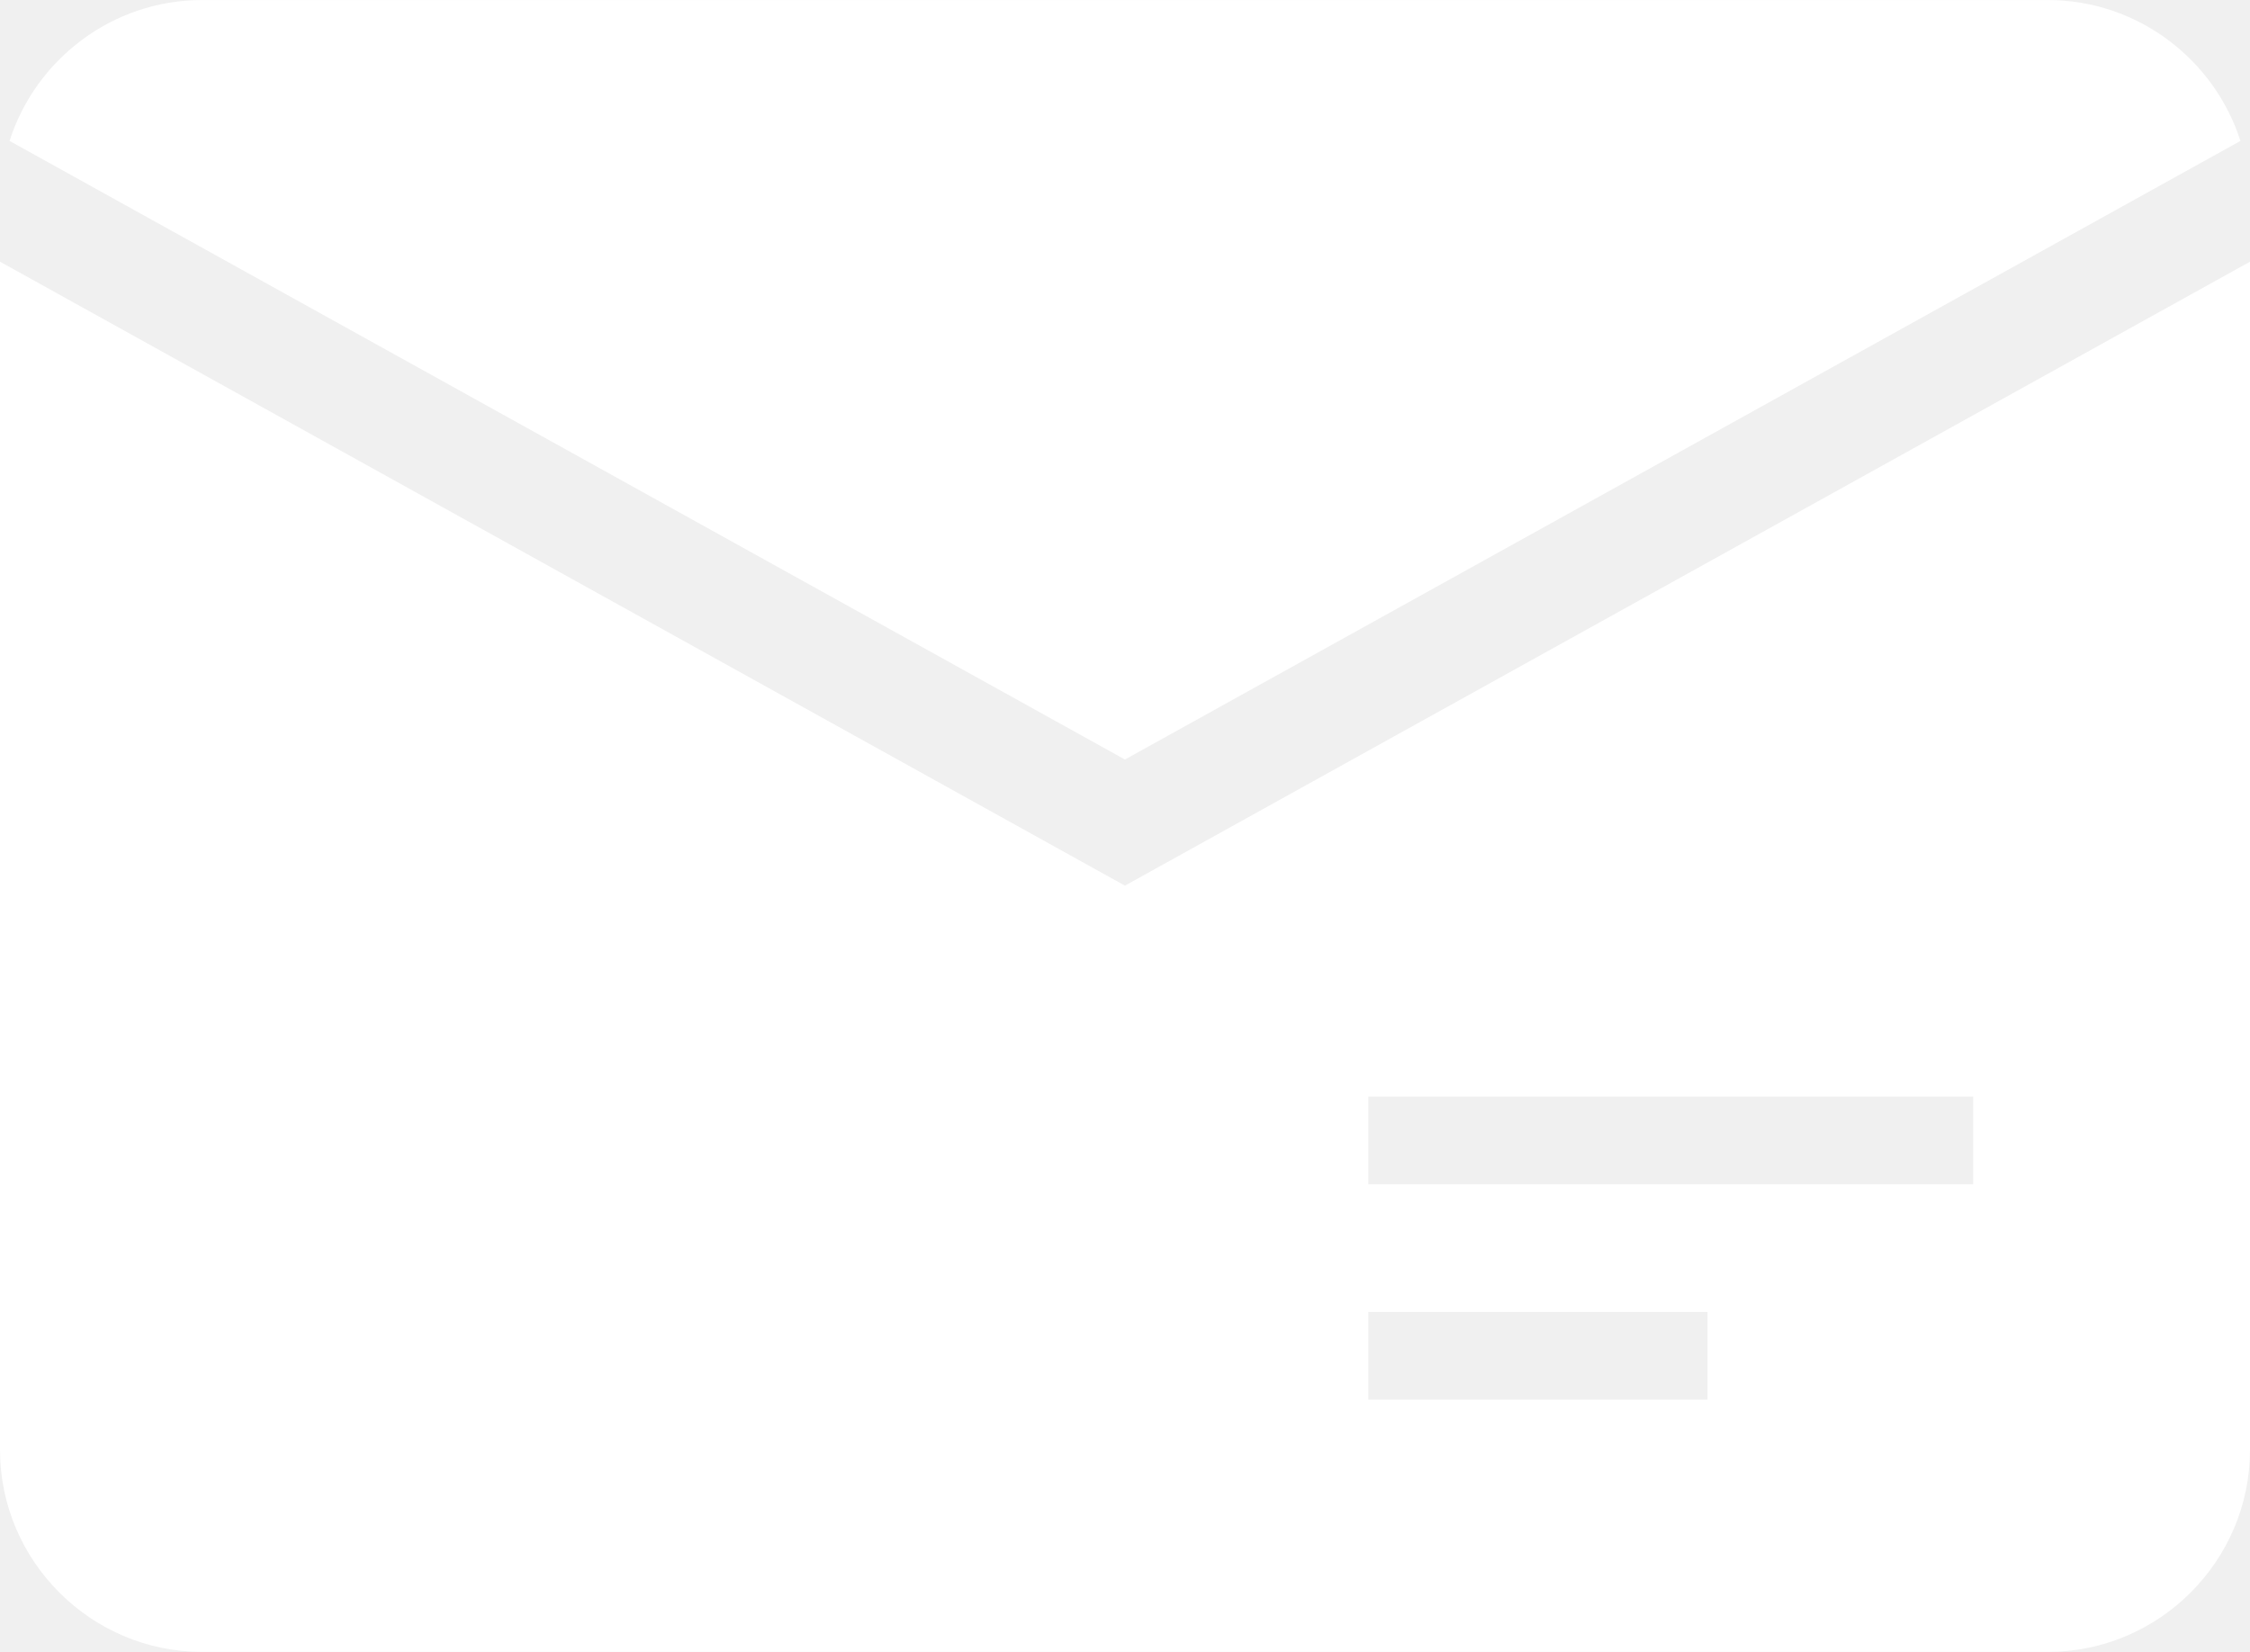
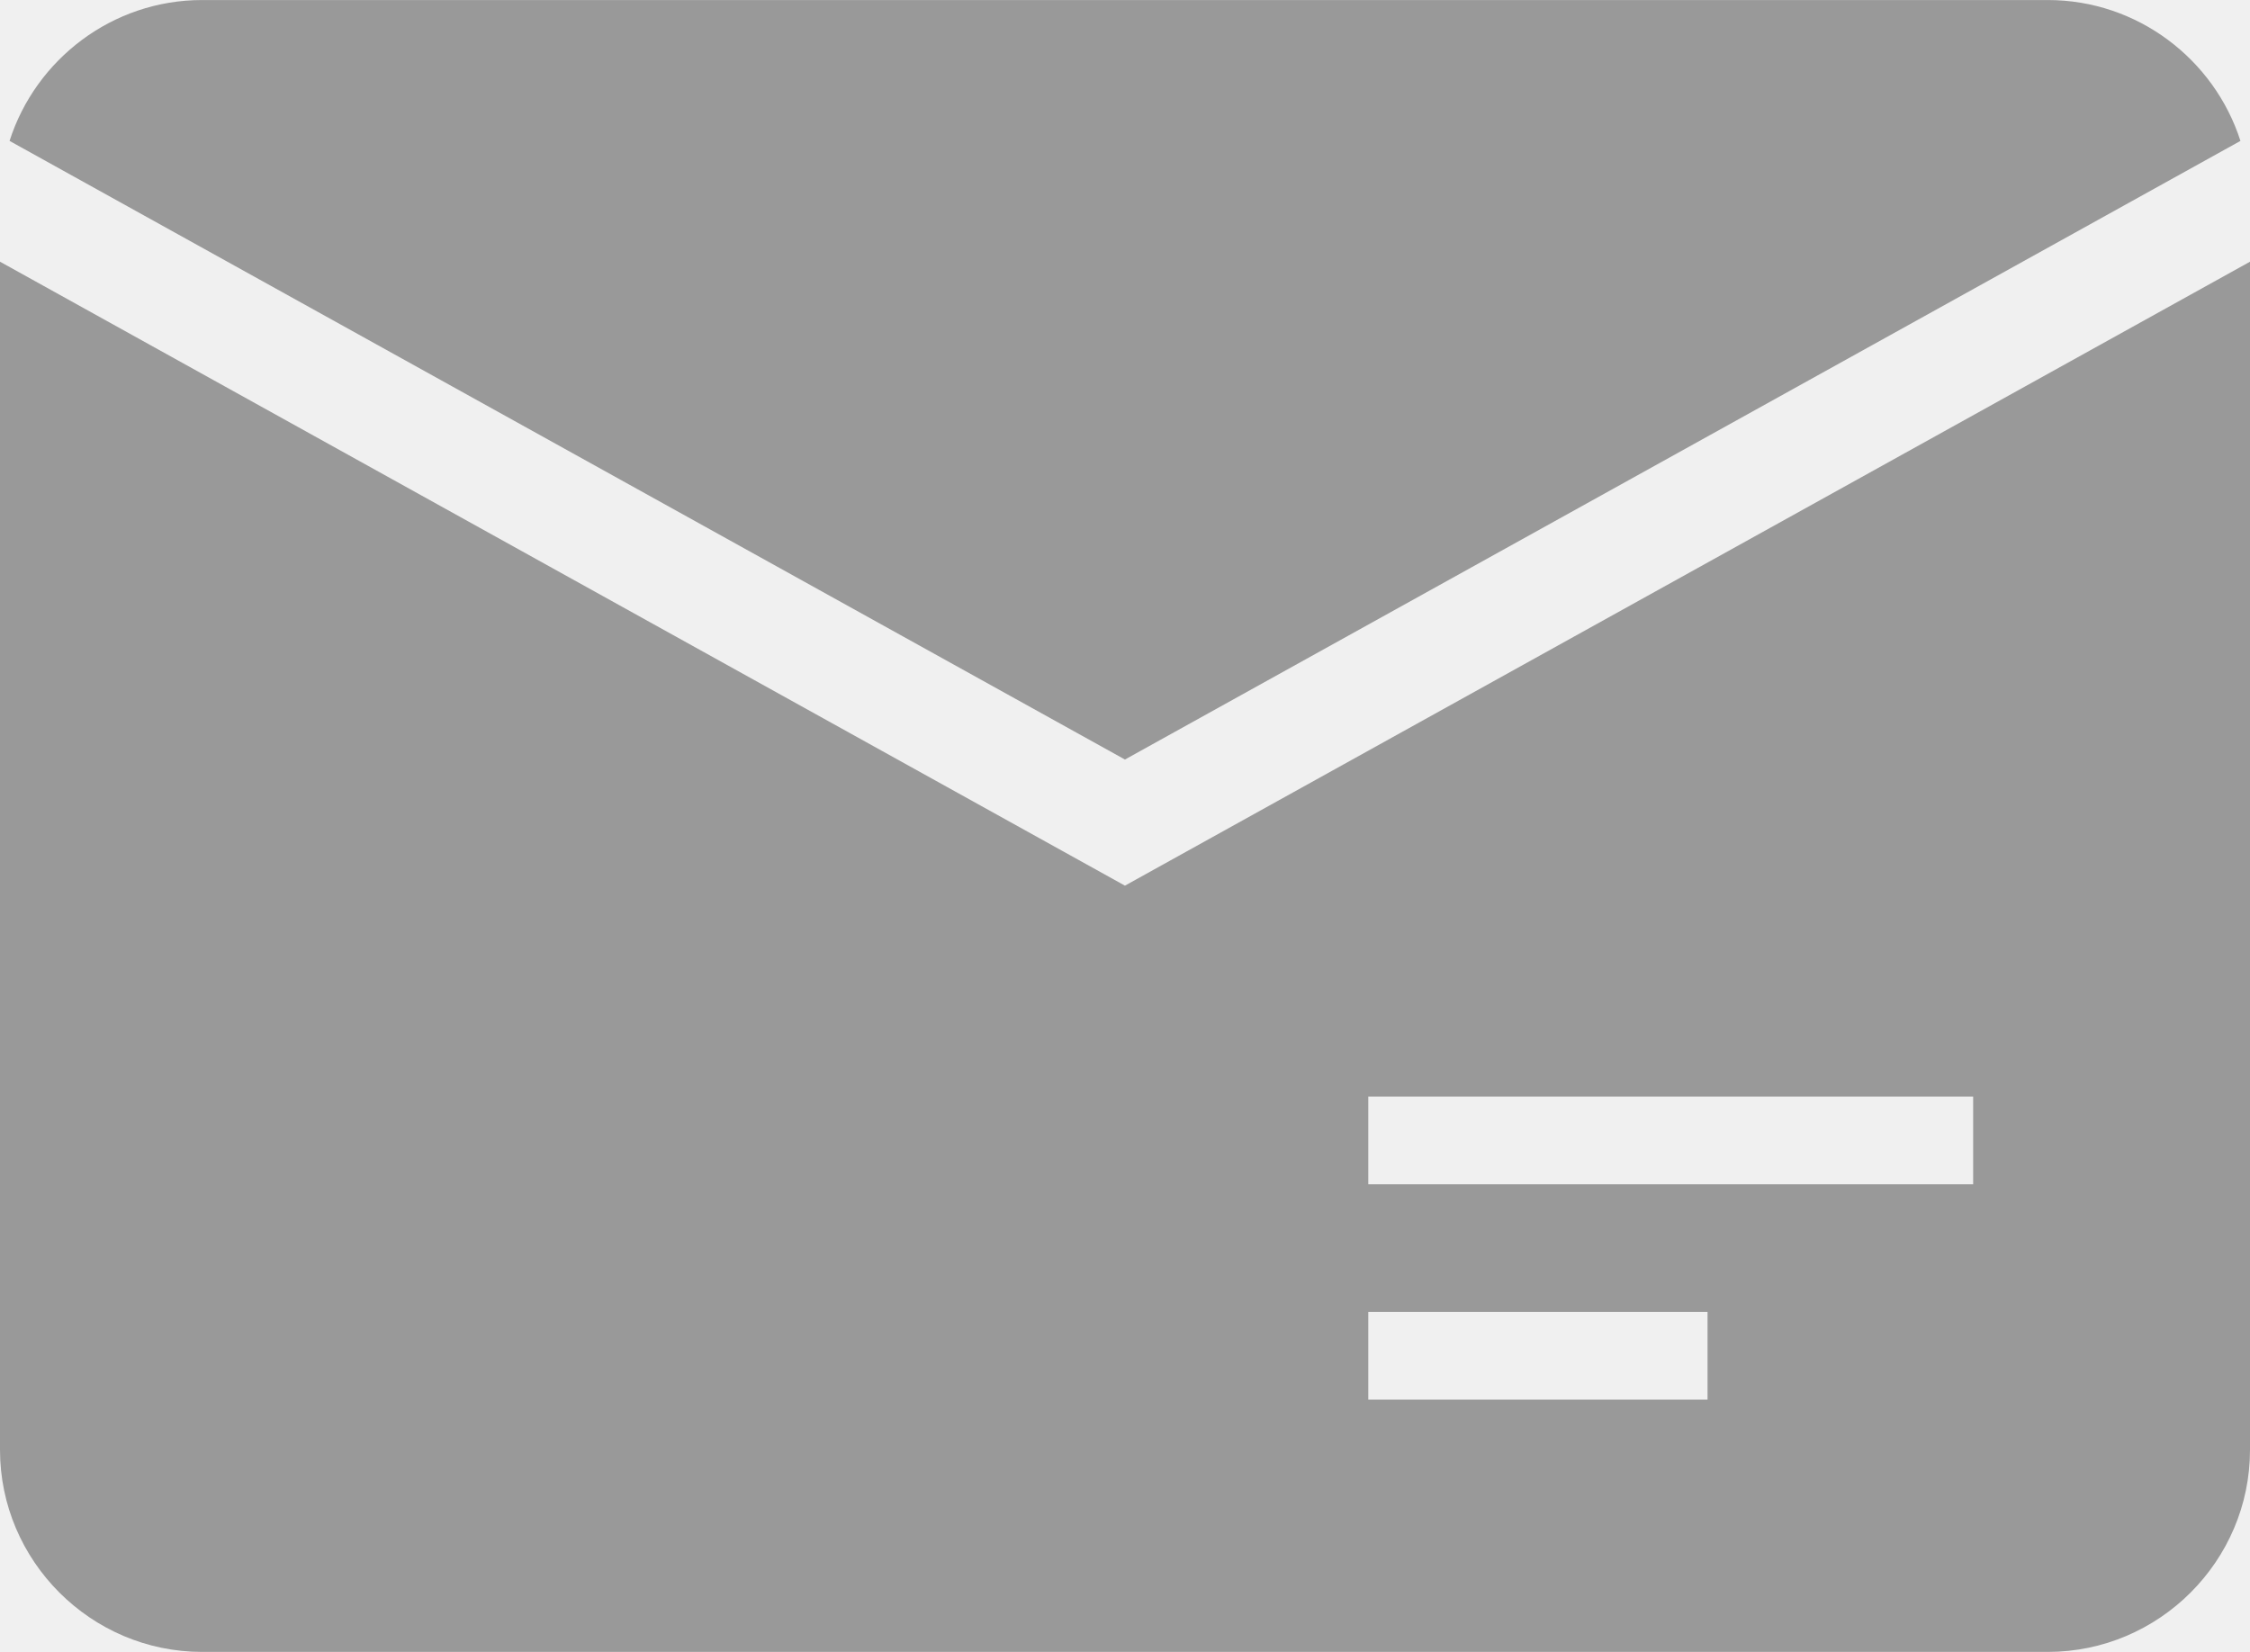
<svg xmlns="http://www.w3.org/2000/svg" height="94px" style="shape-rendering:geometricPrecision; text-rendering:geometricPrecision; image-rendering:optimizeQuality; fill-rule:evenodd; clip-rule:evenodd" version="1.0" viewBox="0 0 18603 13661" width="128px" xml:space="preserve" id="svg11">
  <defs id="defs4">
    <style type="text/css" id="style2">
   
    .fil0 {fill:#E6C131}
   
  </style>
  </defs>
-   <g id="Layer_x0020_1" style="fill:#ffffff">
-     <path class="fil0" d="M18603 2164l0 9826c0,919 -752,1671 -1672,1671l-15260 0c-919,0 -1671,-752 -1671,-1671l0 -9826 9301 5160 9302 -5160zm-7290 8685l2805 0 0 726 -2805 0 0 -726zm0 -1781l5001 0 0 726 -5001 0 0 -726z" id="path6" style="fill:#ffffff" />
-     <path class="fil0" d="M1671 0l15260 0c743,0 1377,491 1593,1165l-9223 5116 -9222 -5116c216,-674 849,-1165 1592,-1165z" id="path8" style="fill:#ffffff" />
+   <g id="Layer_x0020_1" style="fill:#999999">
+     <path class="fil0" d="M18603 2164l0 9826c0,919 -752,1671 -1672,1671l-15260 0c-919,0 -1671,-752 -1671,-1671l0 -9826 9301 5160 9302 -5160zm-7290 8685l2805 0 0 726 -2805 0 0 -726zm0 -1781l5001 0 0 726 -5001 0 0 -726z" id="path6" style="fill:#999999" />
+     <path class="fil0" d="M1671 0l15260 0c743,0 1377,491 1593,1165l-9223 5116 -9222 -5116c216,-674 849,-1165 1592,-1165z" id="path8" style="fill:#999999" />
  </g>
</svg>
